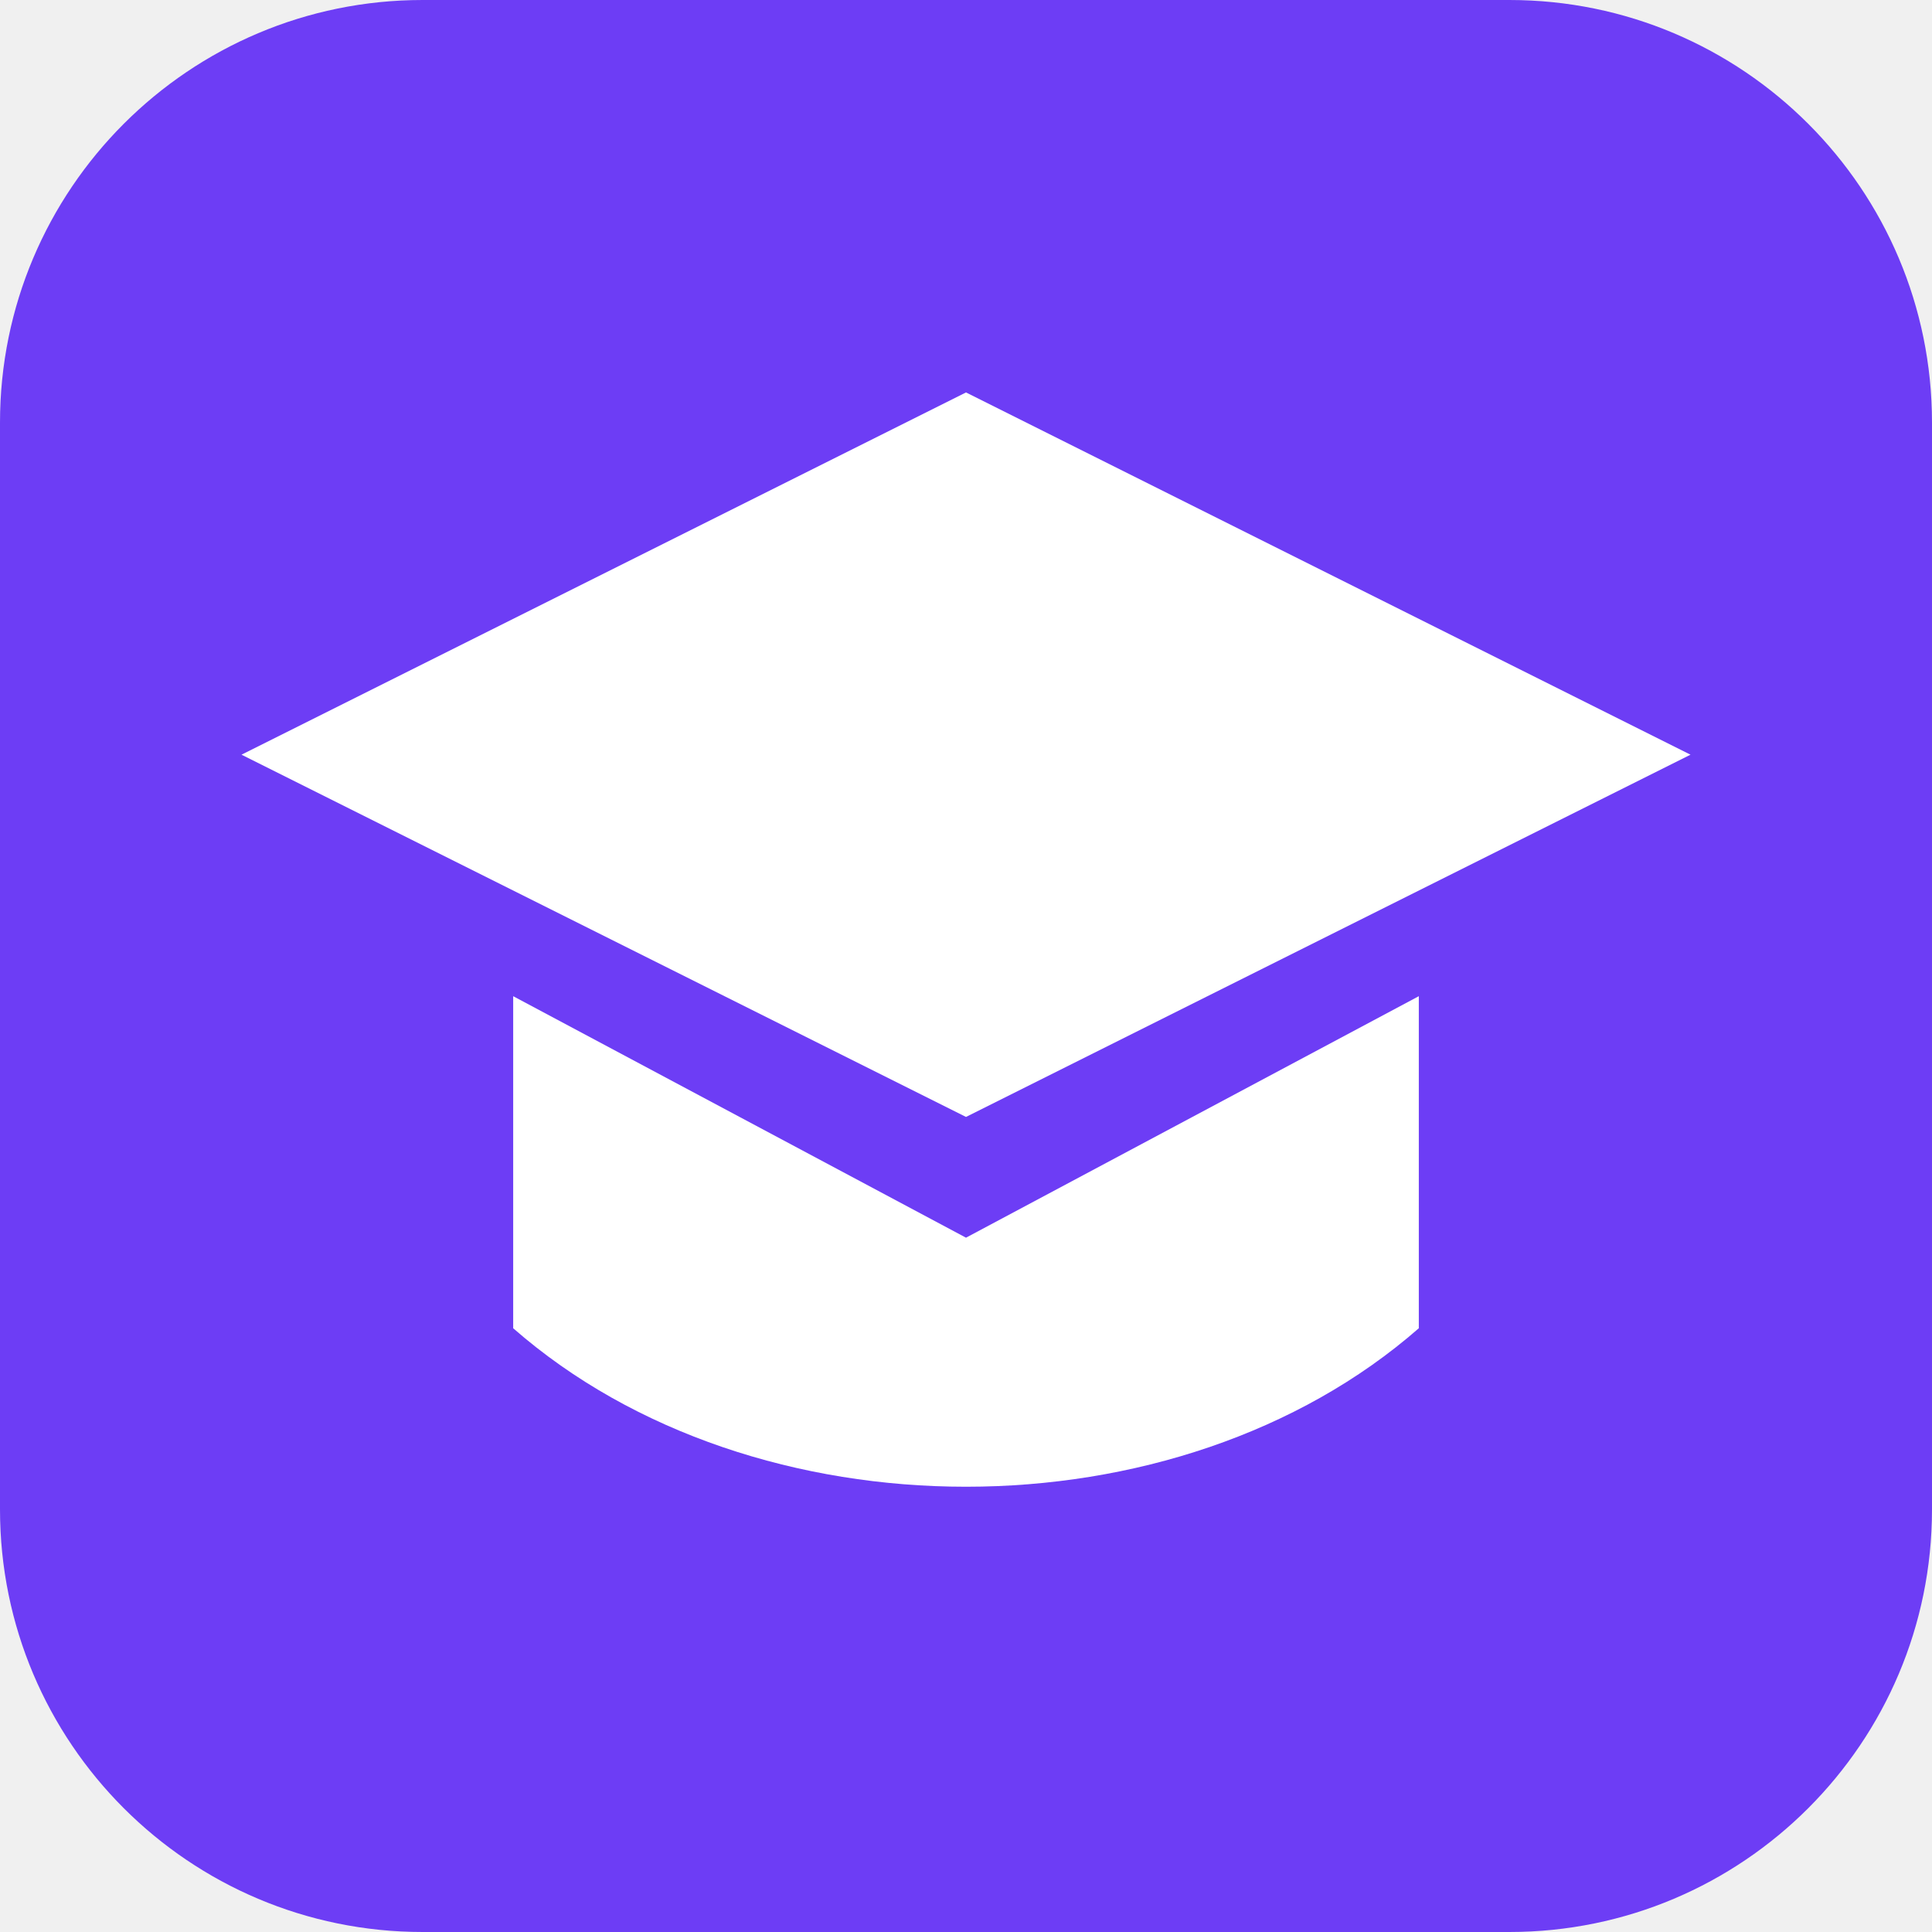
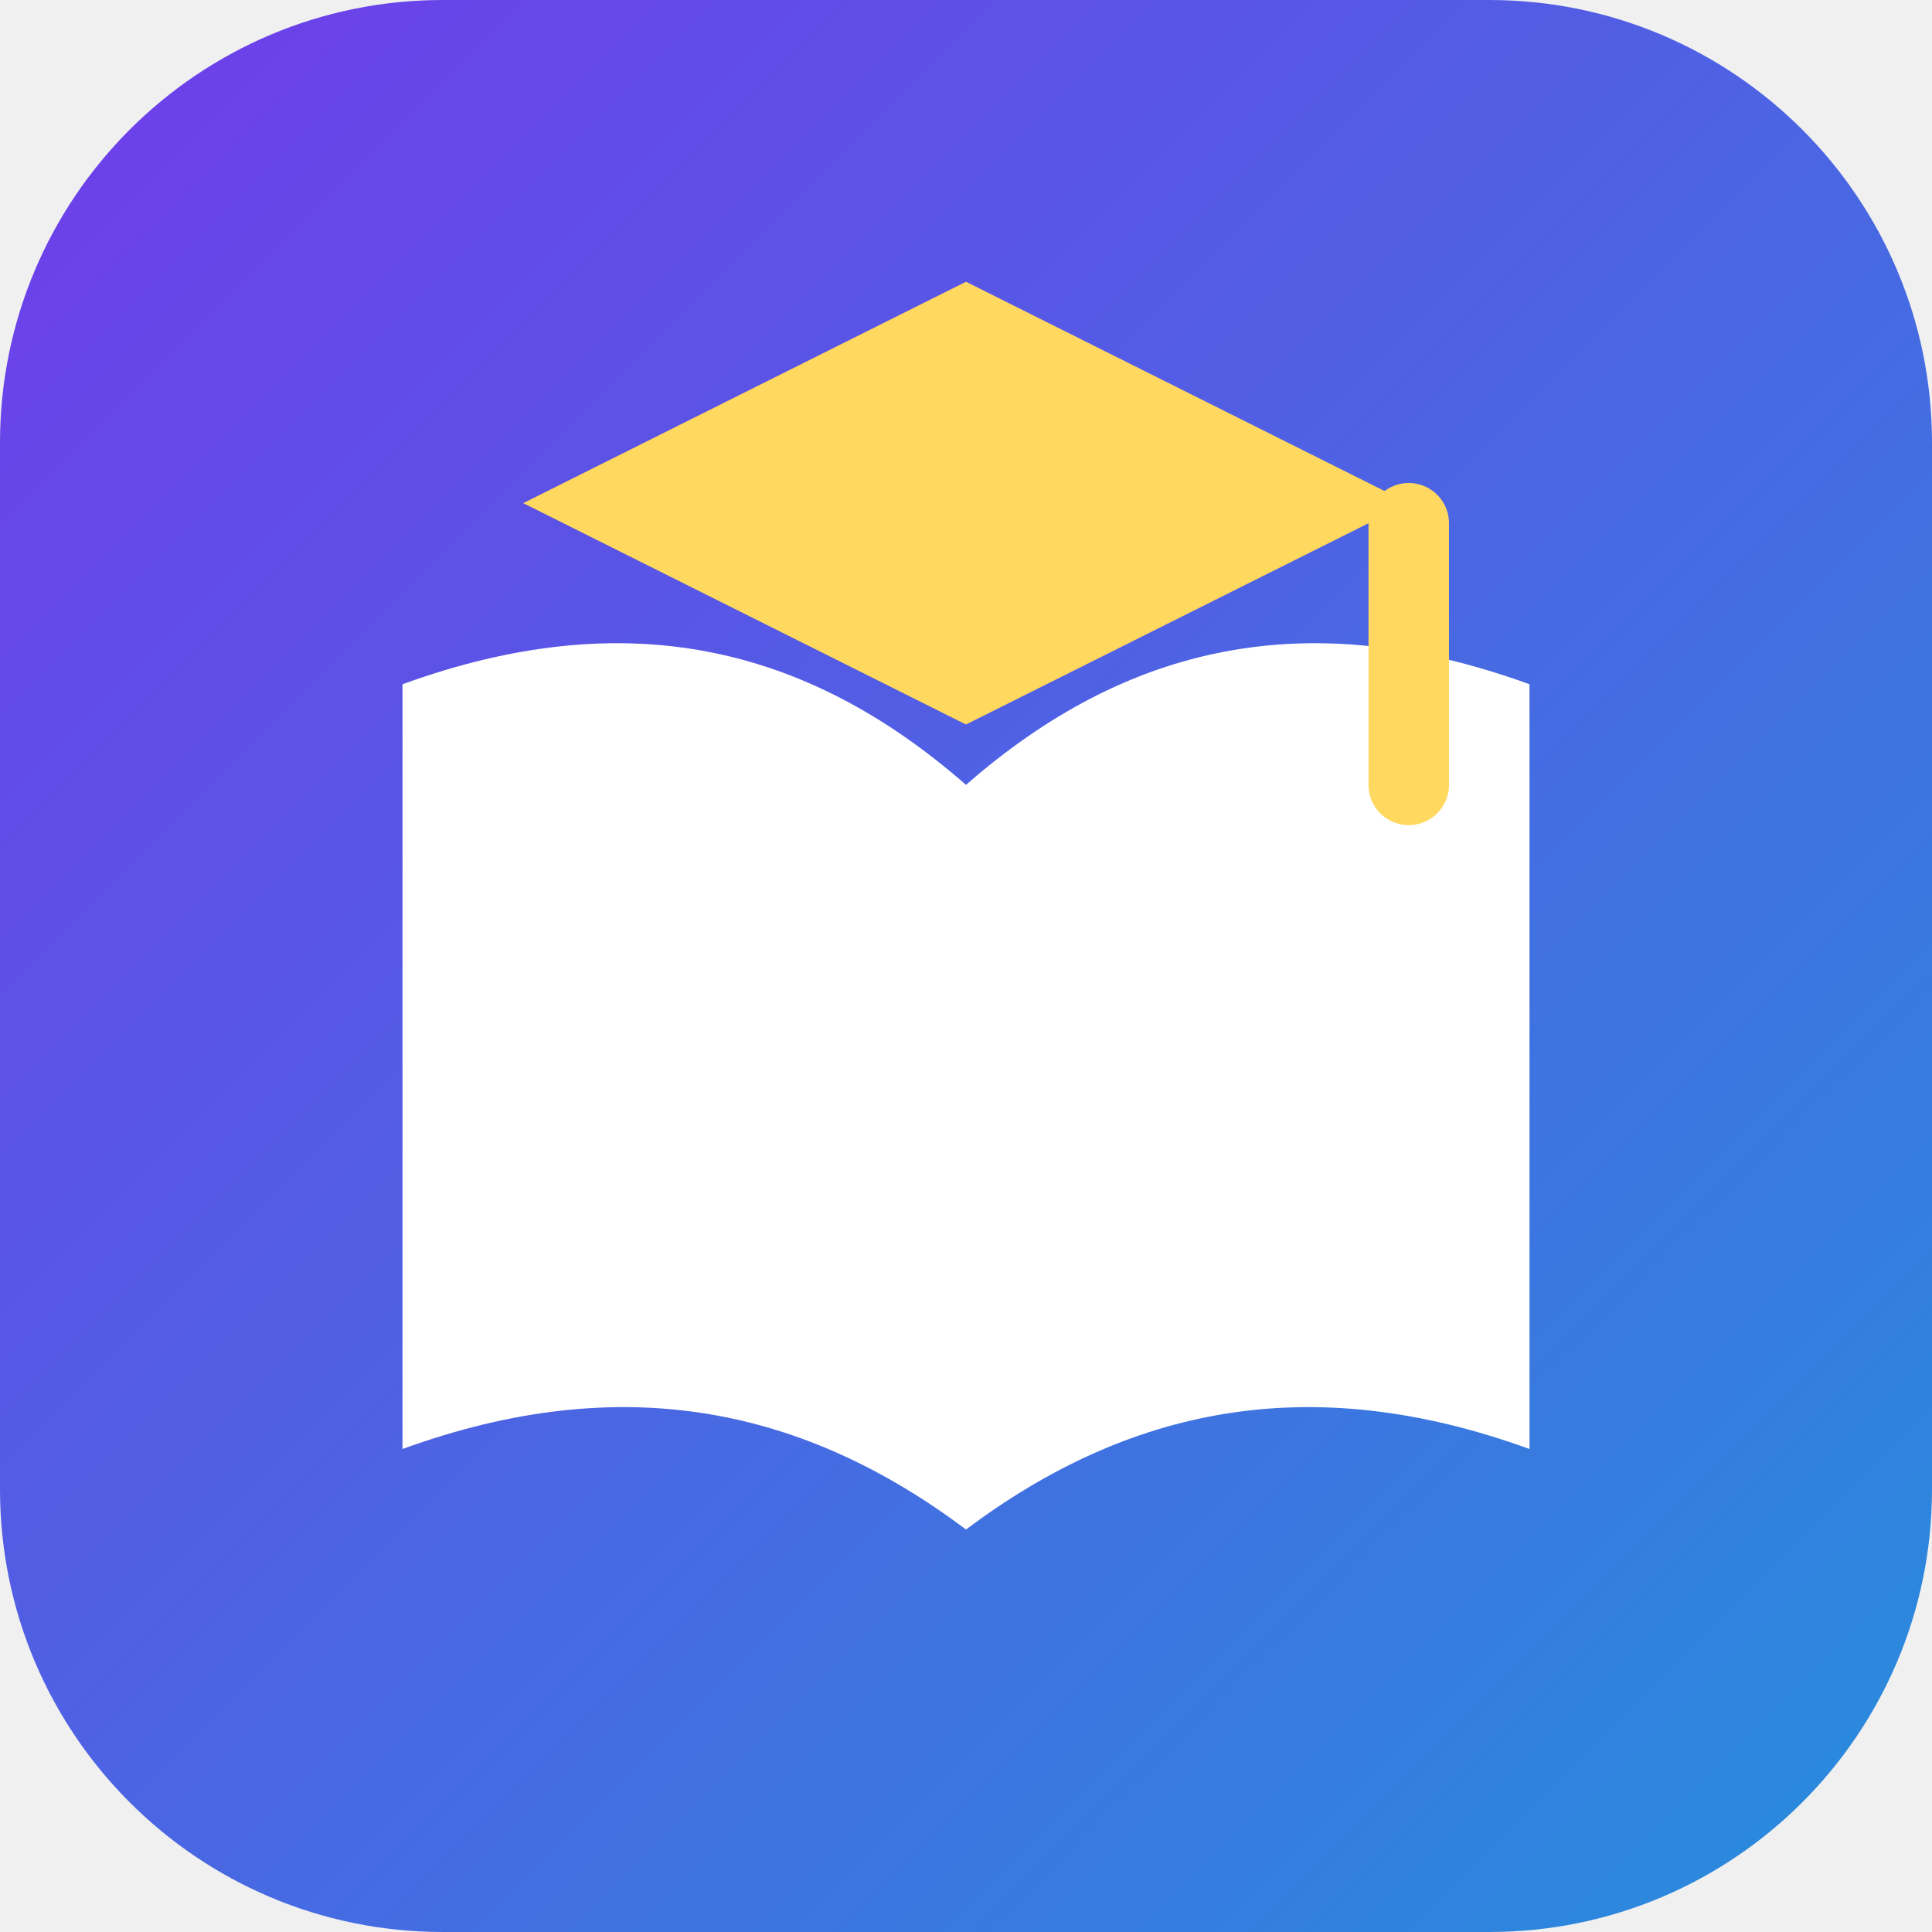
- <svg xmlns="http://www.w3.org/2000/svg" viewBox="0 0 64 64">
-   <rect width="64" height="64" rx="14" fill="#6d3df5" />
-   <path d="M8 25 32 13l24 12-24 12L8 25Zm9 8v11c8 7 22 7 30 0V33l-15 8-15-8Z" fill="#fff" />
+ <svg xmlns="http://www.w3.org/2000/svg" viewBox="0 0 96 96" role="img" aria-label="Cô Vy">
+   <defs>
+     <linearGradient id="brand" x1="0" y1="0" x2="1" y2="1">
+       <stop offset="0" stop-color="#713bea" />
+       <stop offset="1" stop-color="#268edc" />
+     </linearGradient>
+   </defs>
+   <rect width="96" height="96" rx="22" fill="url(#brand)" />
+   <path d="M20 34c11-4 20-2 28 5v37c-8-6-17-8-28-4V34Zm56 0c-11-4-20-2-28 5v37c8-6 17-8 28-4V34Z" fill="#fff" />
+   <path d="m26 25 22-11 22 11-22 11-22-11Z" fill="#ffd85f" />
+   <path d="M70 26v13" fill="none" stroke="#ffd85f" stroke-width="4" stroke-linecap="round" />
</svg>
